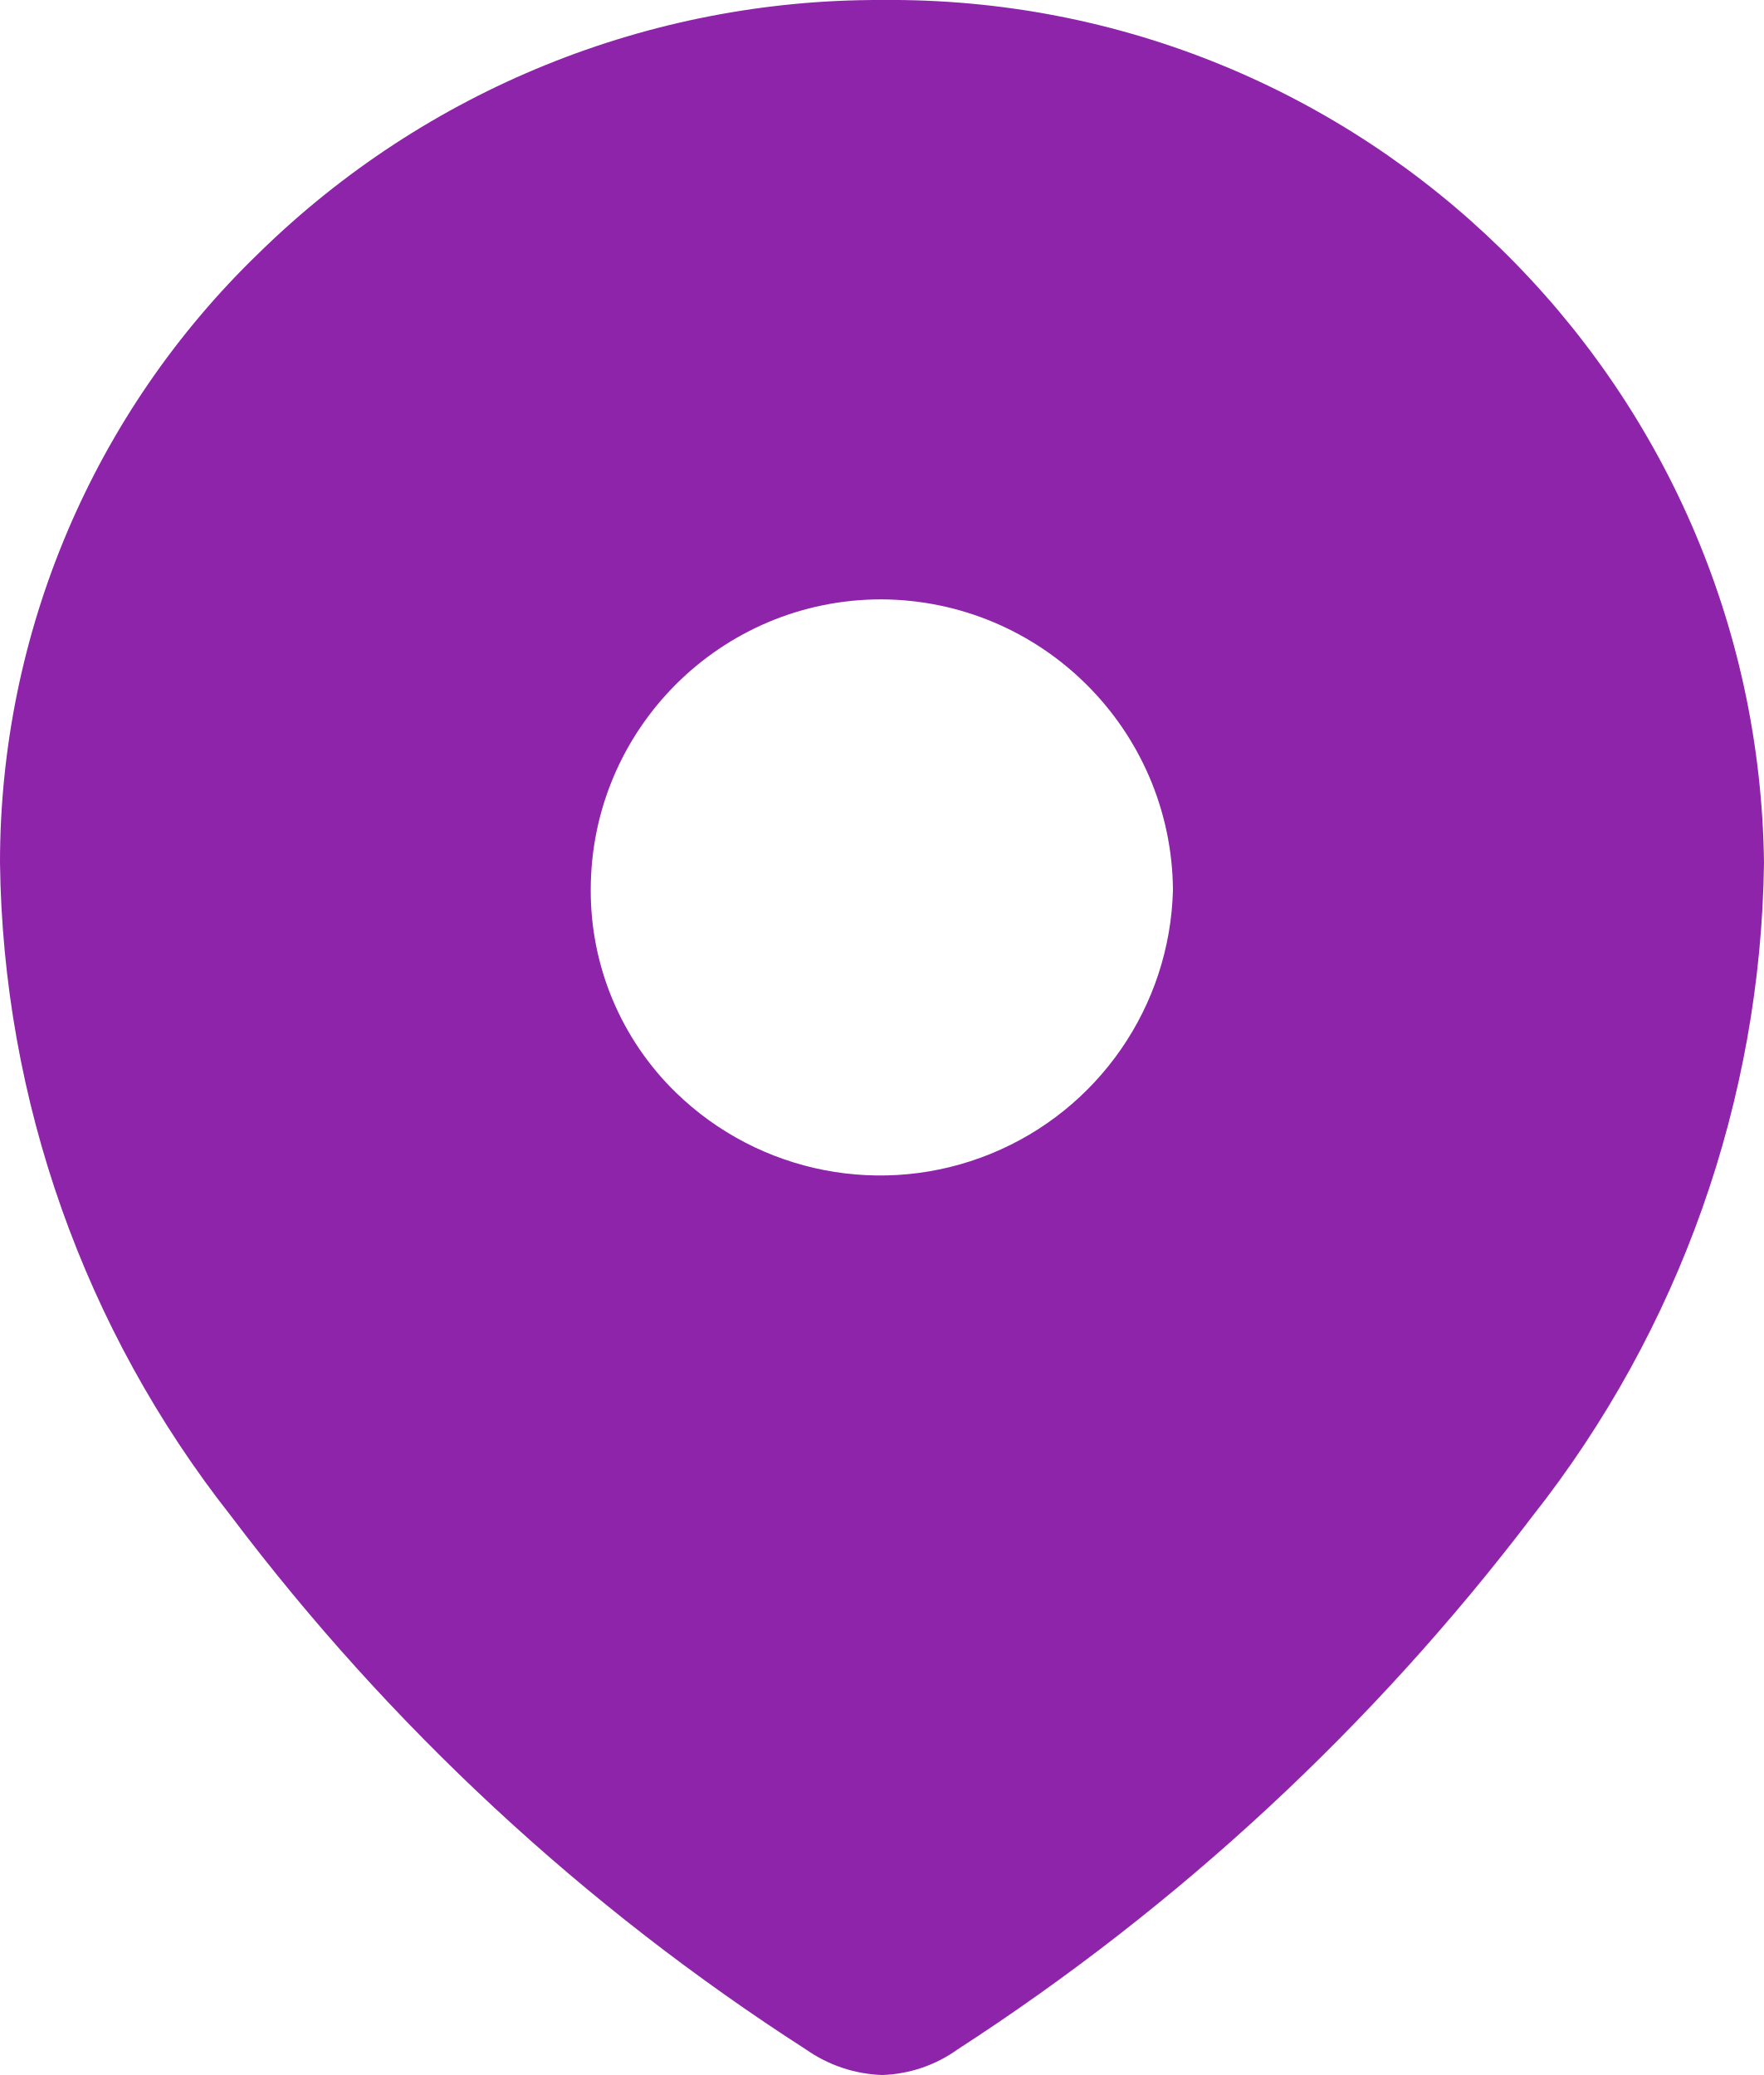
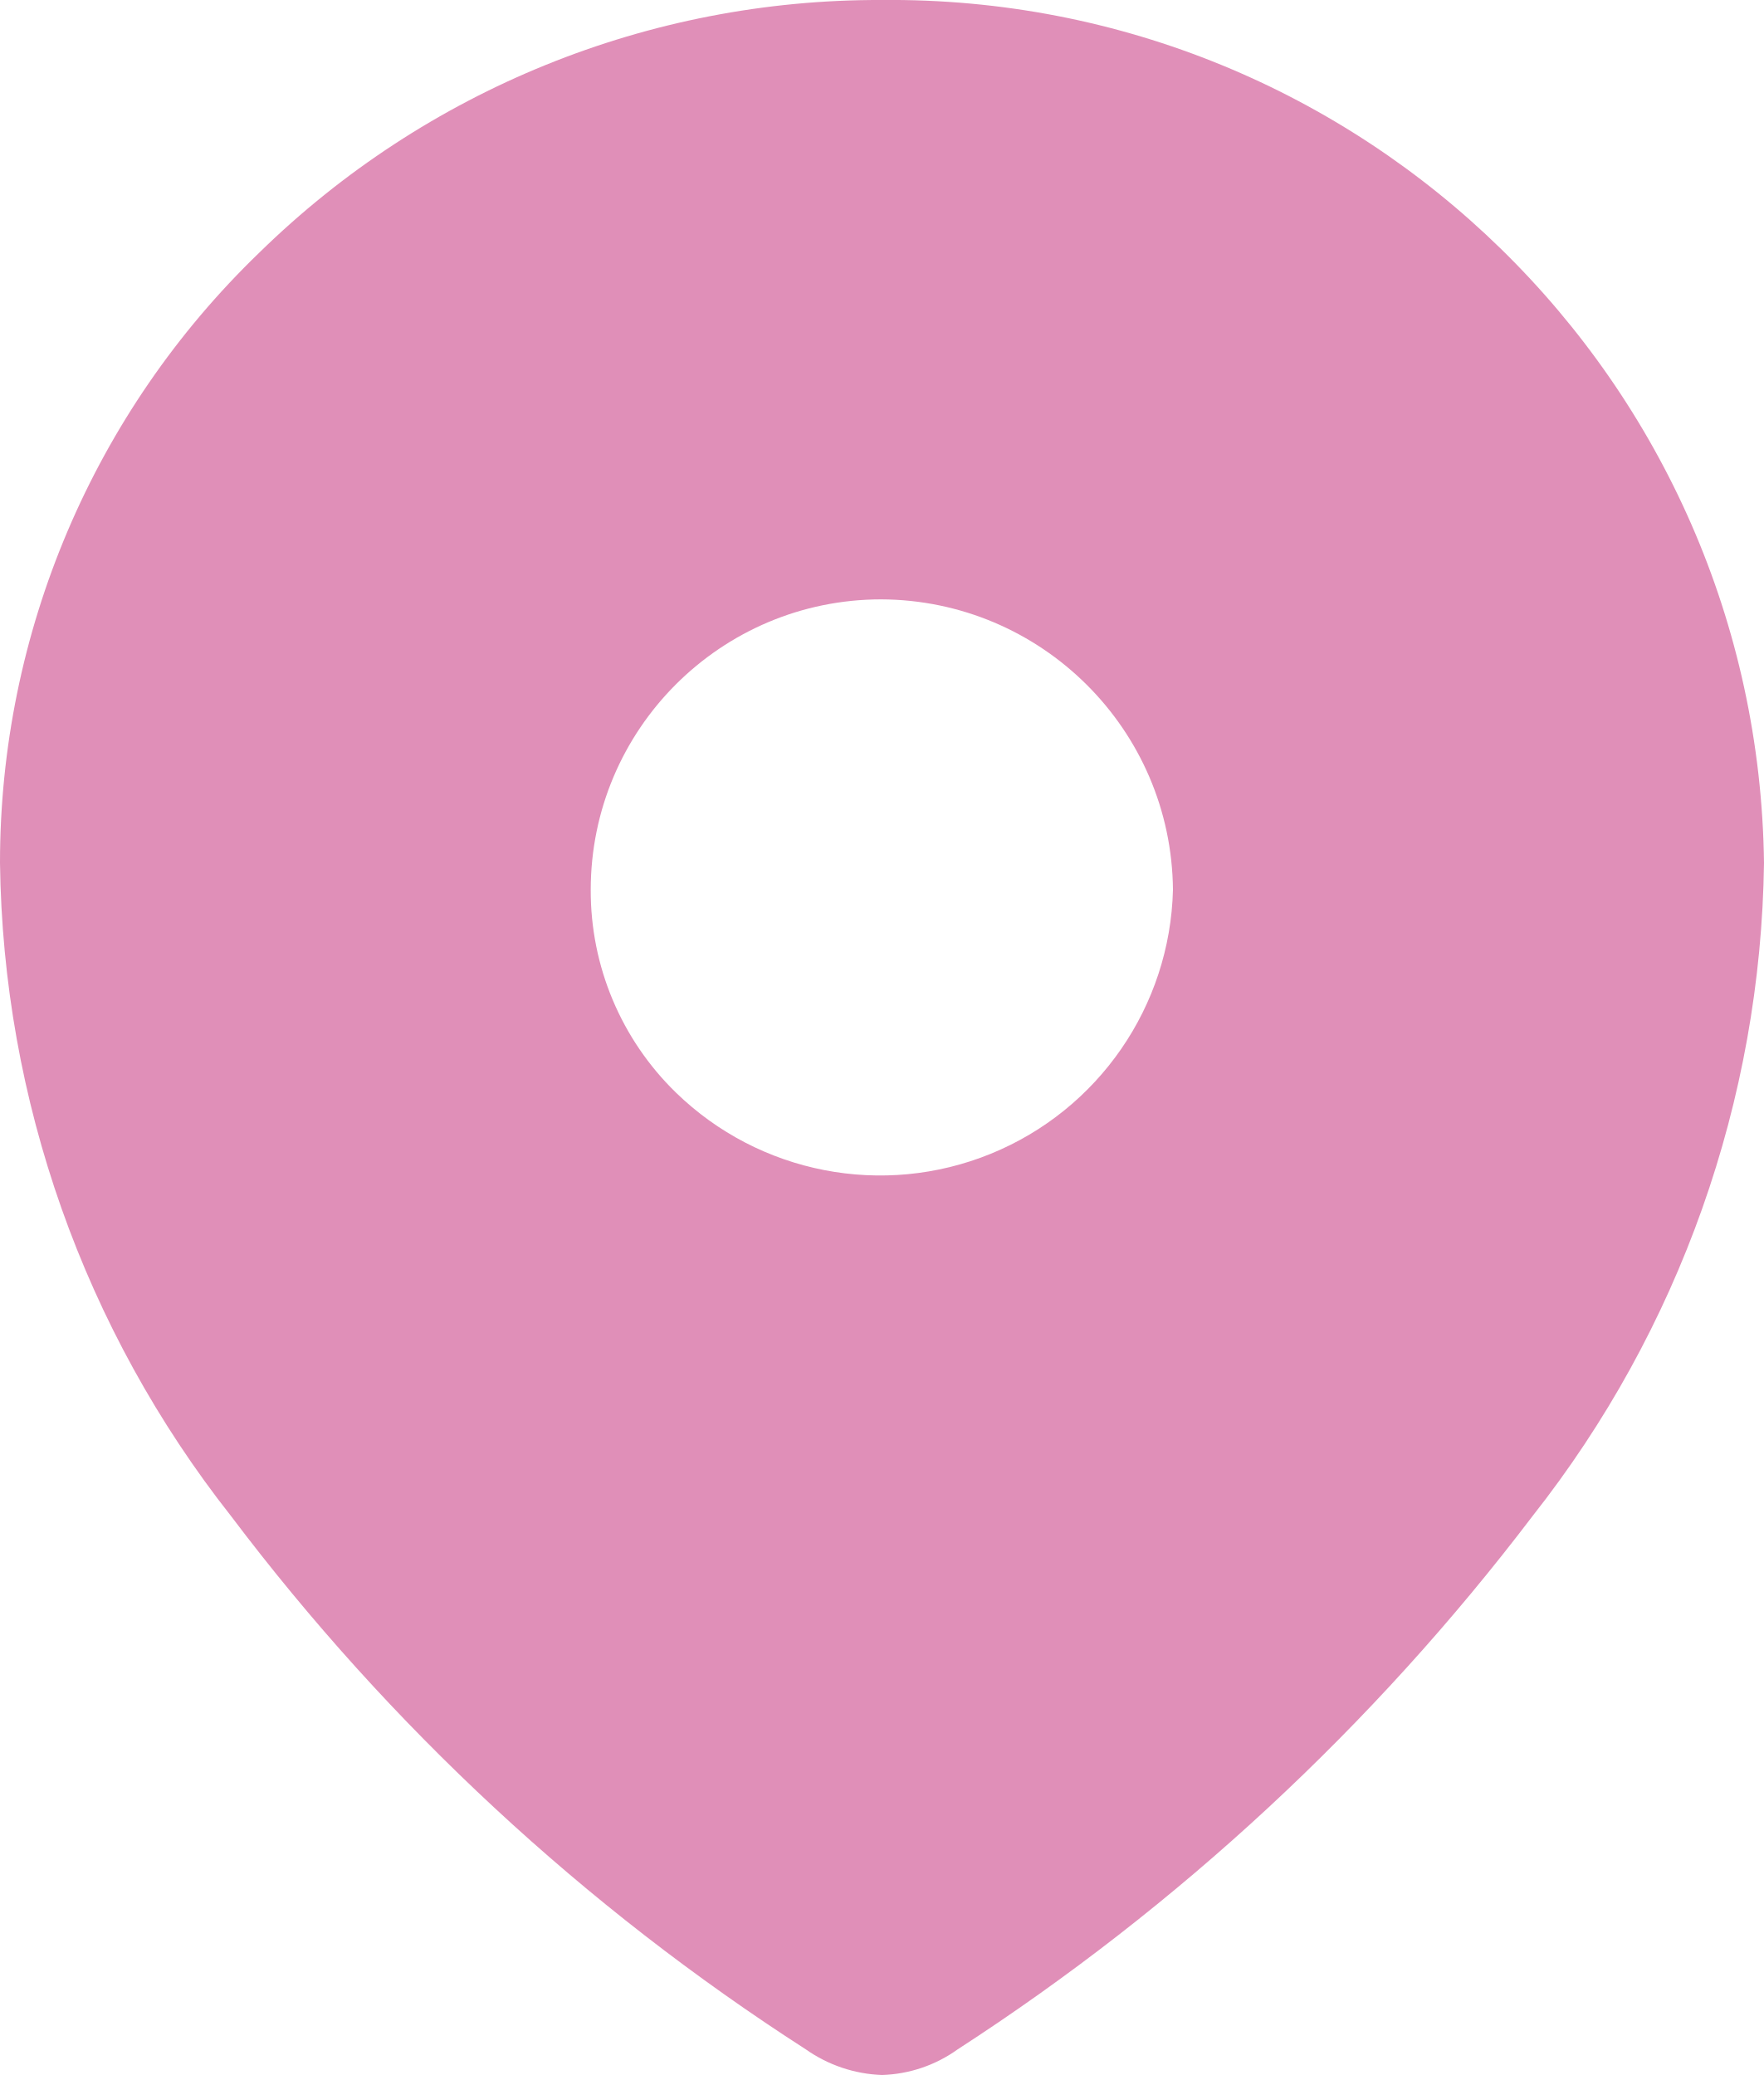
<svg xmlns="http://www.w3.org/2000/svg" width="17" height="20" viewBox="0 0 17 20">
  <g transform="translate(0 0)">
-     <path d="M8.5,20a1.358,1.358,0,0,1-.734-.247,21.513,21.513,0,0,1-5.54-5.141A10.384,10.384,0,0,1,0,8.318,8.168,8.168,0,0,1,2.5,2.434,8.53,8.53,0,0,1,8.493,0,8.423,8.423,0,0,1,17,8.318a10.39,10.39,0,0,1-2.23,6.294,21.92,21.92,0,0,1-5.541,5.141A1.319,1.319,0,0,1,8.5,20ZM8.493,5.777a2.8,2.8,0,0,0-2.8,2.8,2.712,2.712,0,0,0,.821,1.954,2.823,2.823,0,0,0,4.79-1.954,2.824,2.824,0,0,0-2.813-2.8Z" fill="#8e24aa" />
+     <path d="M8.5,20a1.358,1.358,0,0,1-.734-.247,21.513,21.513,0,0,1-5.54-5.141A10.384,10.384,0,0,1,0,8.318,8.168,8.168,0,0,1,2.5,2.434,8.53,8.53,0,0,1,8.493,0,8.423,8.423,0,0,1,17,8.318a10.39,10.39,0,0,1-2.23,6.294,21.92,21.92,0,0,1-5.541,5.141A1.319,1.319,0,0,1,8.5,20ZM8.493,5.777a2.8,2.8,0,0,0-2.8,2.8,2.712,2.712,0,0,0,.821,1.954,2.823,2.823,0,0,0,4.79-1.954,2.824,2.824,0,0,0-2.813-2.8Z" fill="#e08fb8" />
  </g>
</svg>
